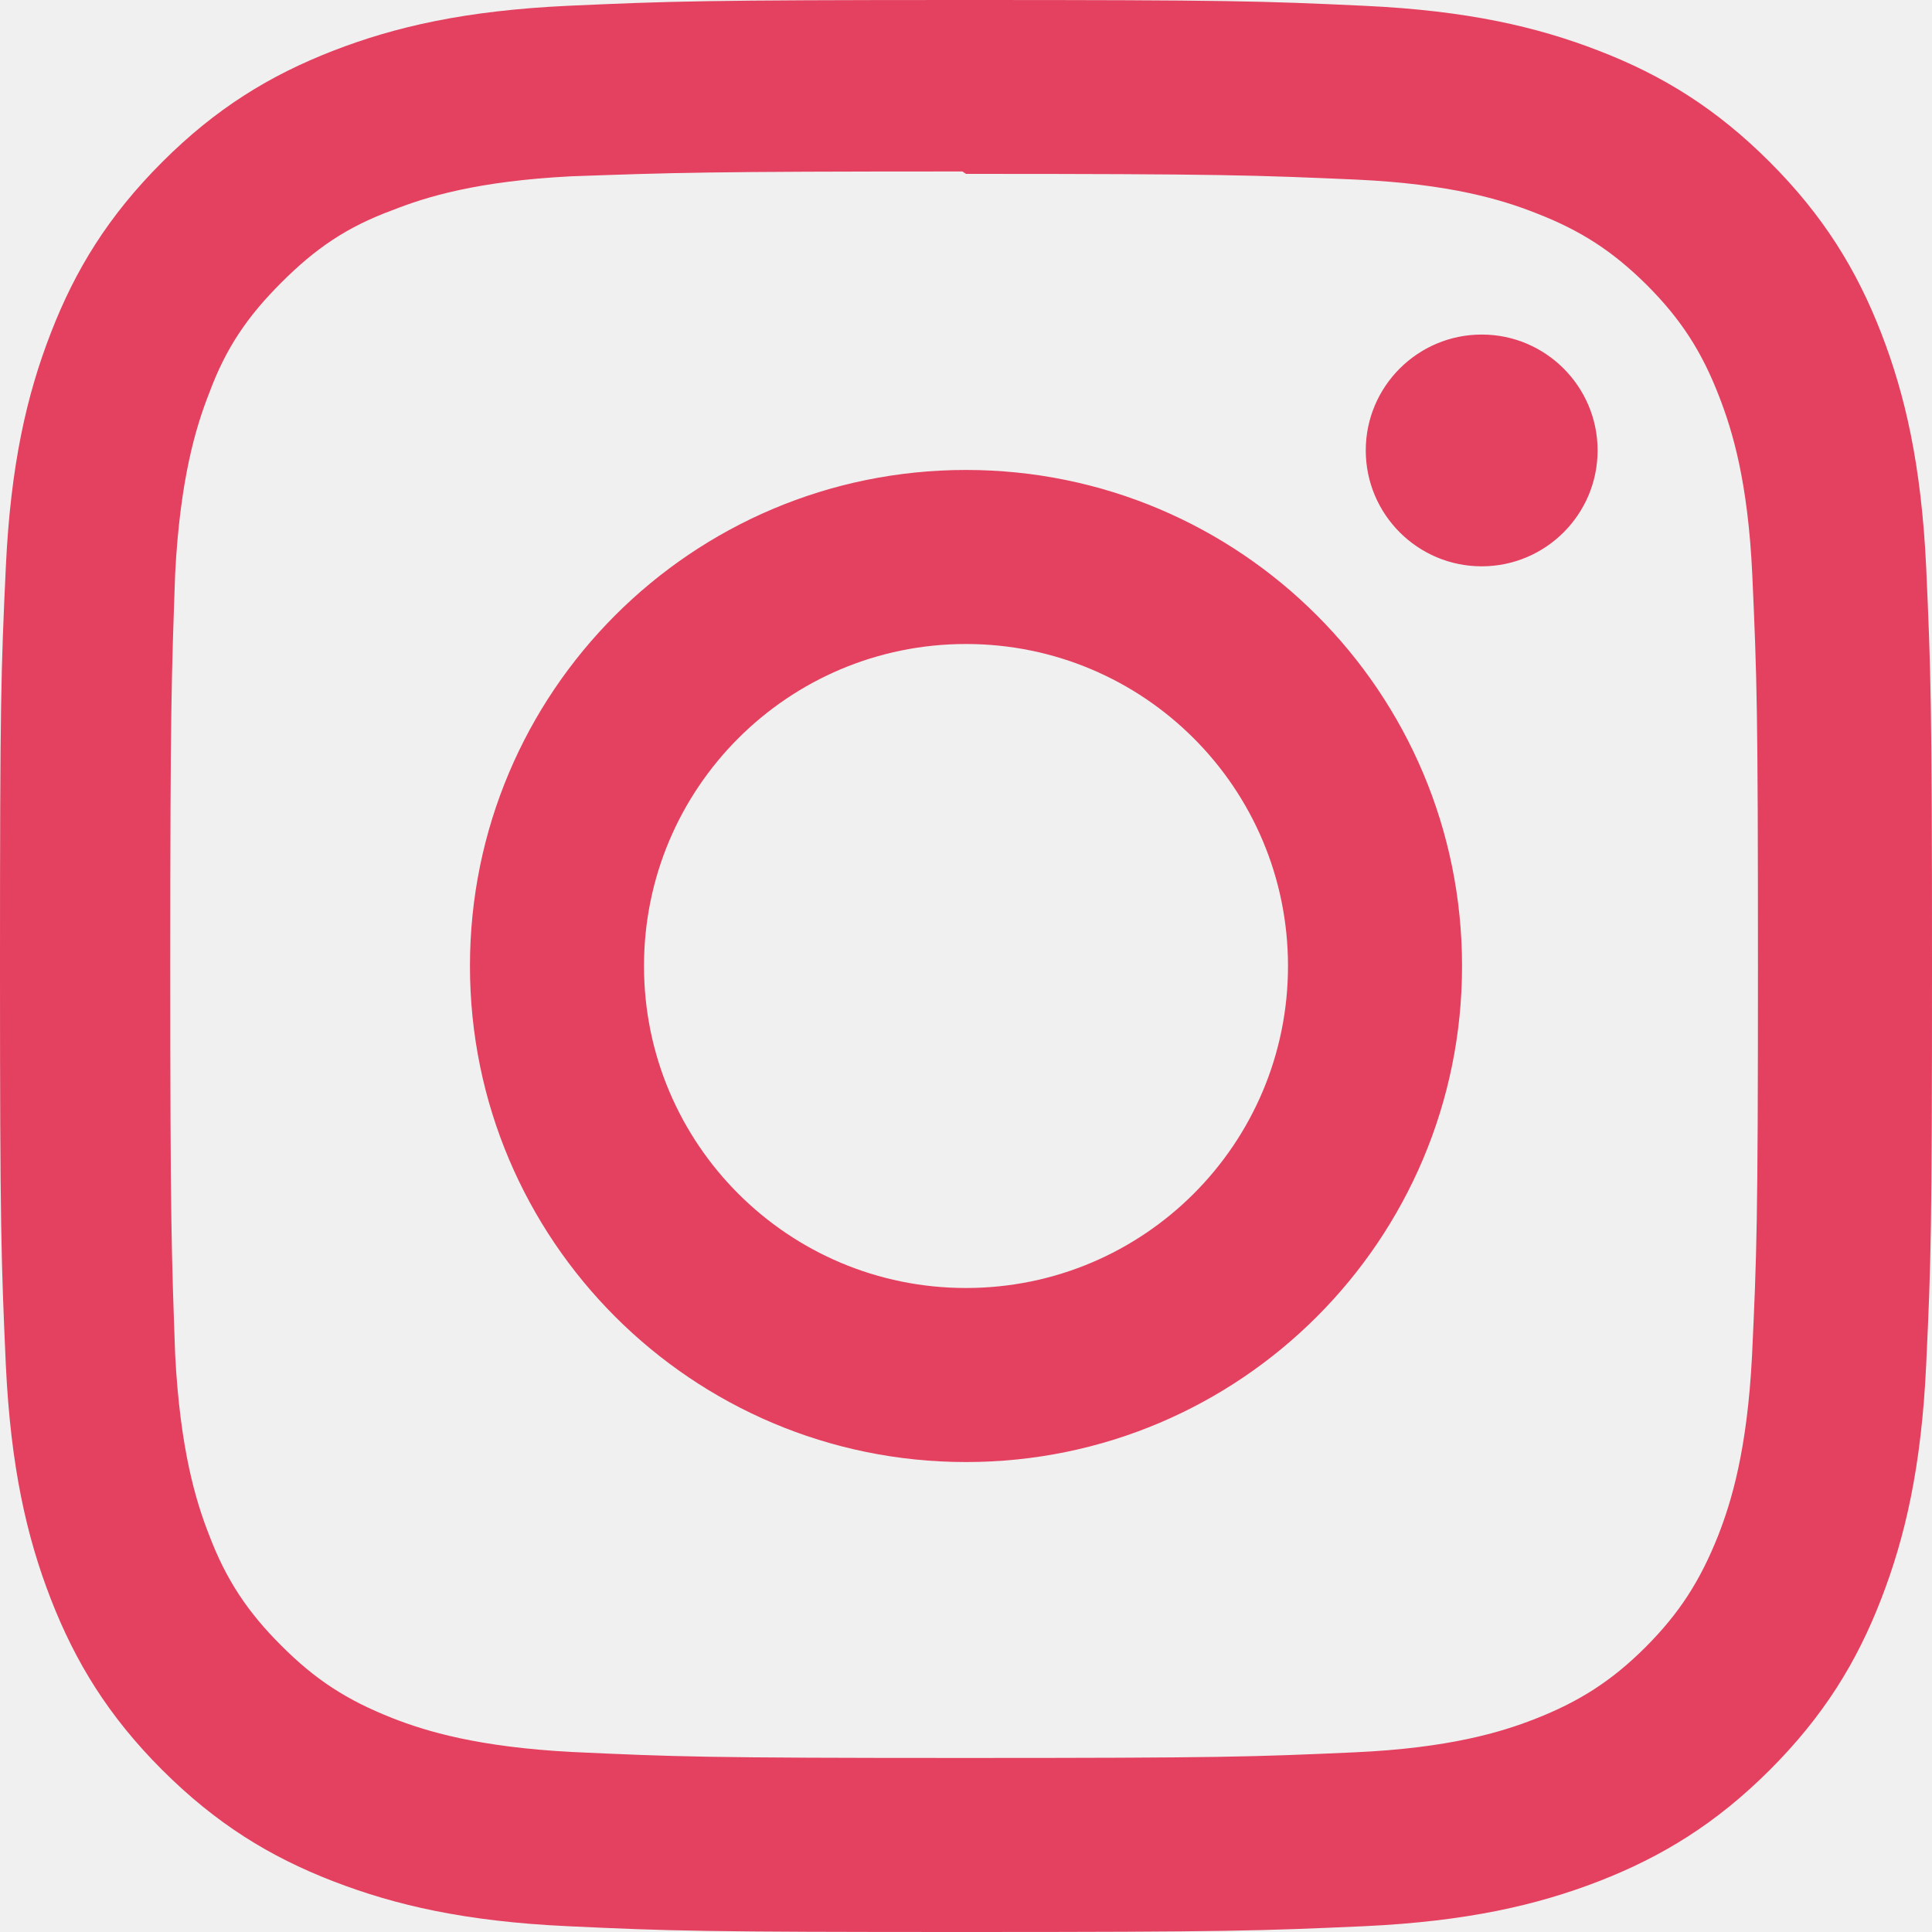
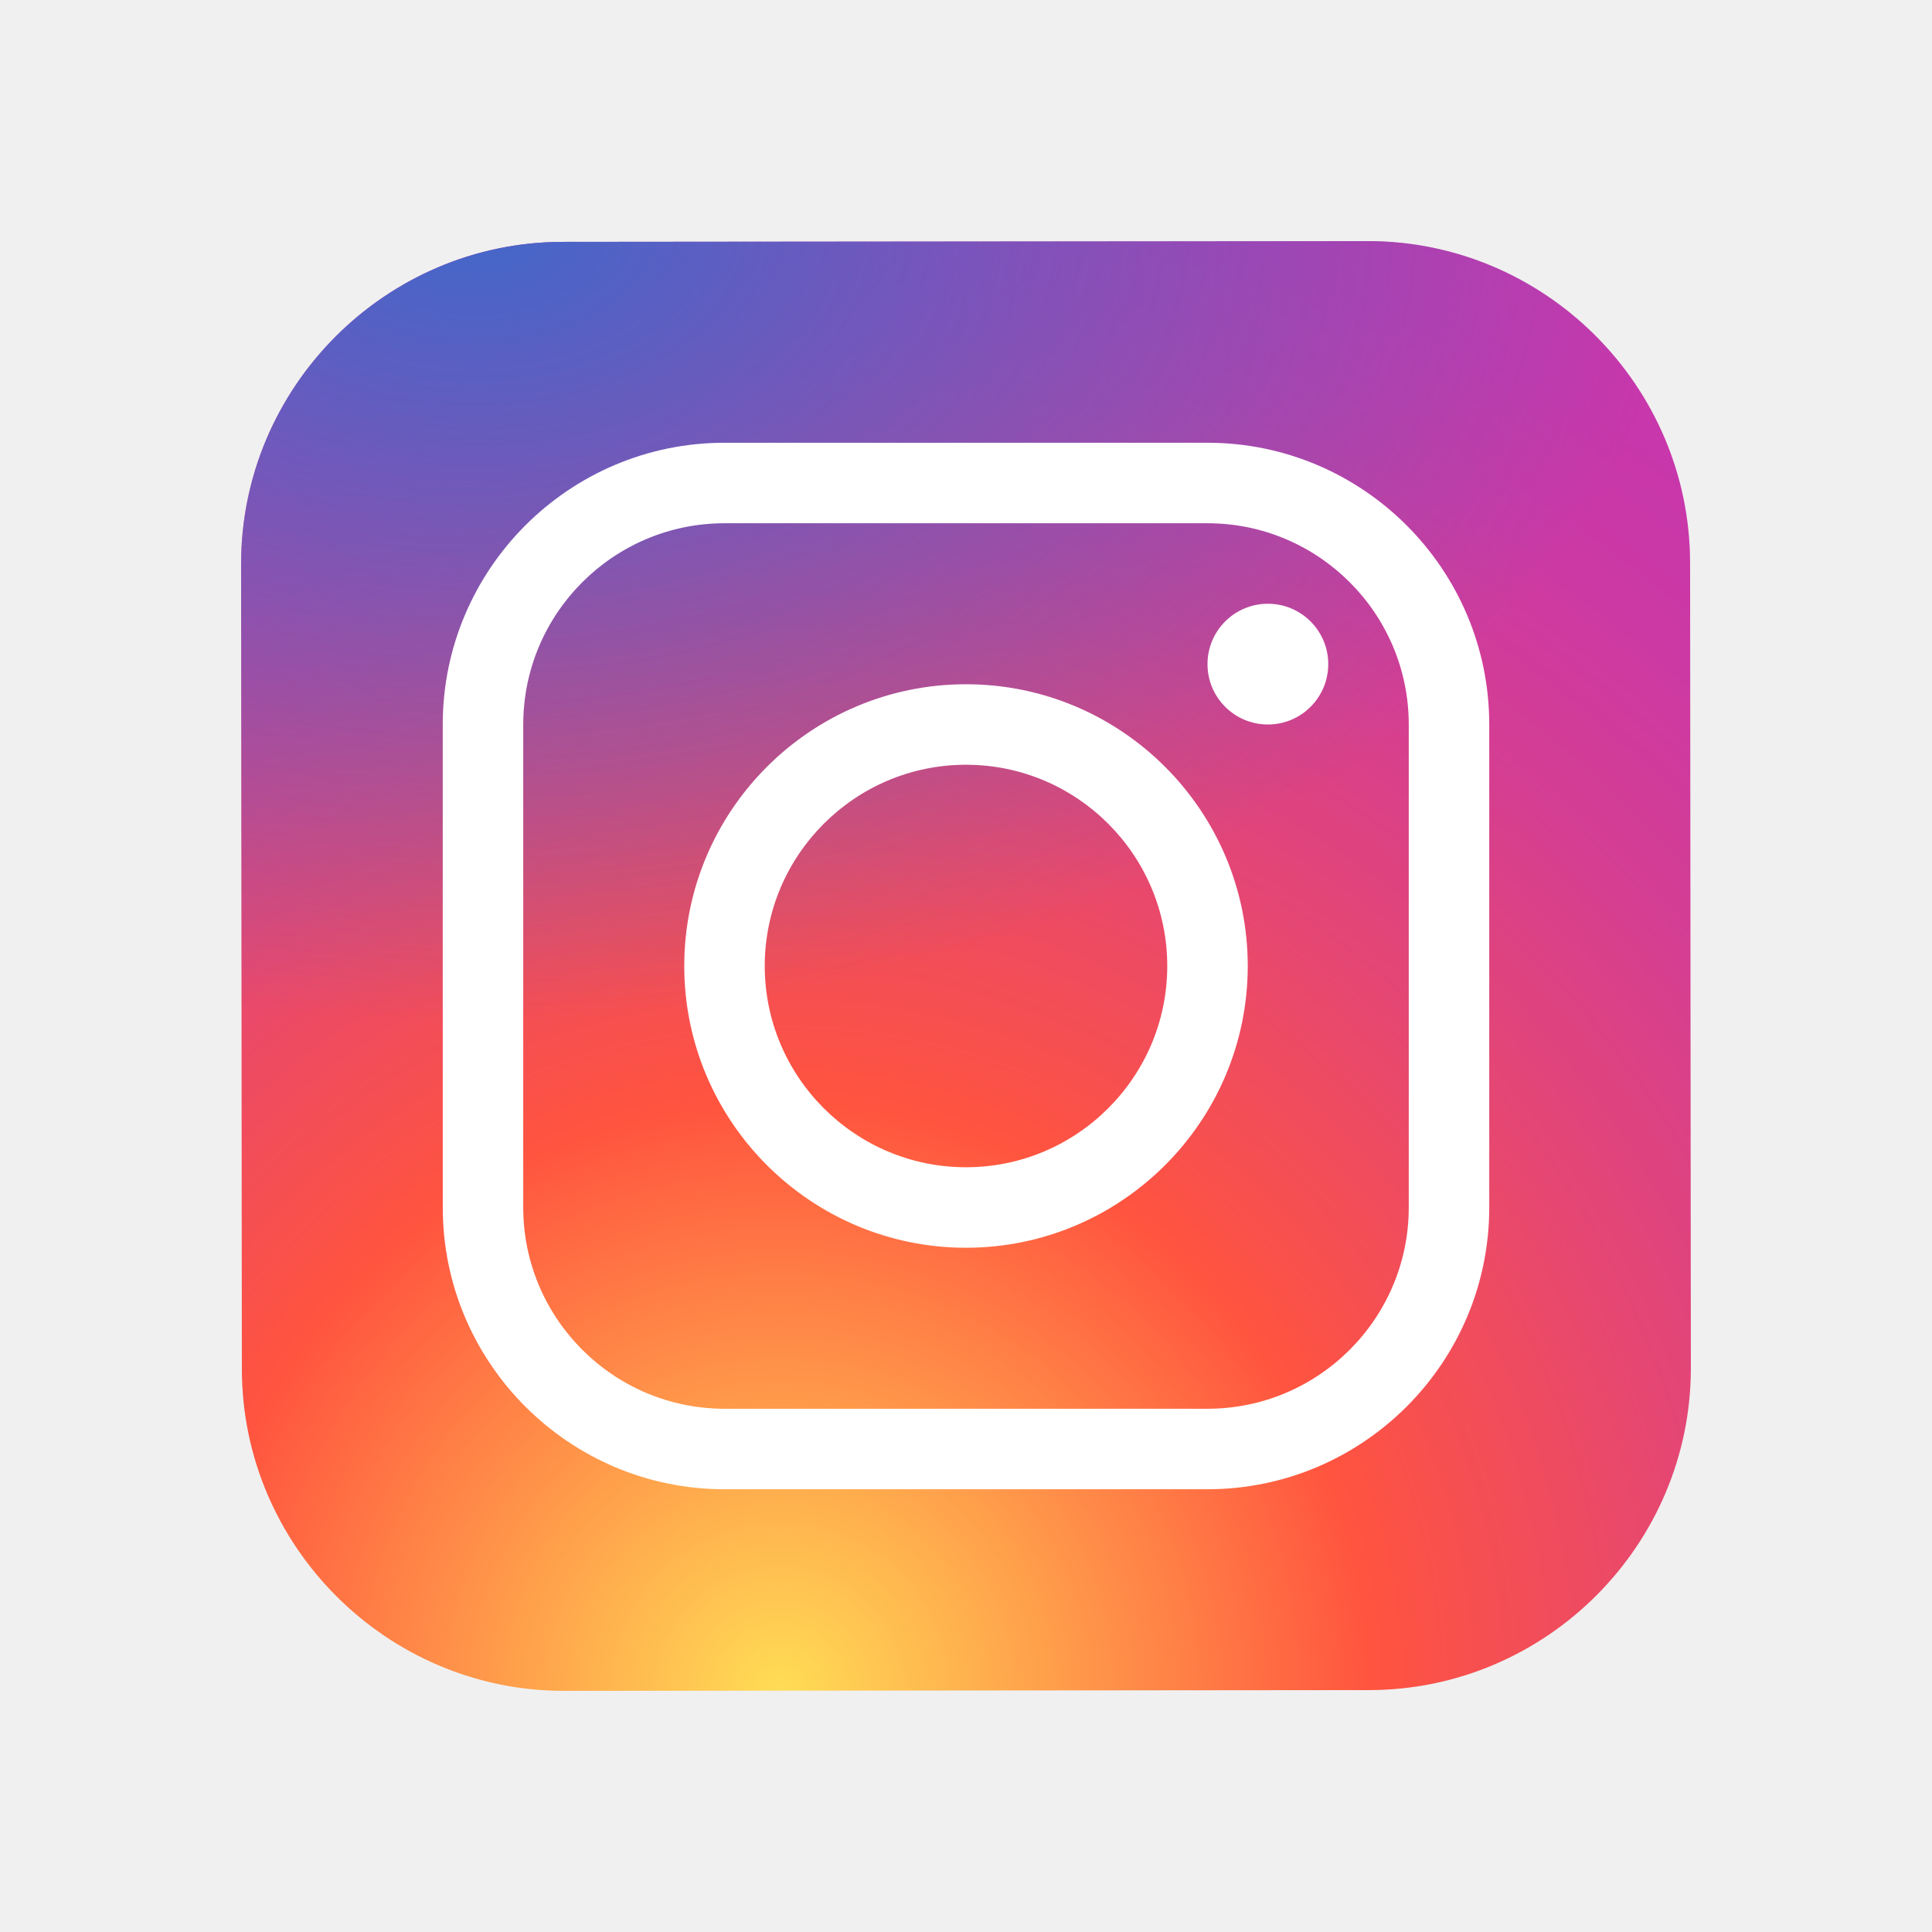
- <svg xmlns="http://www.w3.org/2000/svg" role="img" viewBox="0 0 24 24" fill="#E4405F" height="50" width="50">
-   <path d="M12 0C8.74 0 8.333.015 7.053.072 5.775.132 4.905.333 4.14.63c-.789.306-1.459.717-2.126 1.384S.935 3.35.63 4.14C.333 4.905.131 5.775.072 7.053.012 8.333 0 8.74 0 12s.015 3.667.072 4.947c.06 1.277.261 2.148.558 2.913.306.788.717 1.459 1.384 2.126.667.666 1.336 1.079 2.126 1.384.766.296 1.636.499 2.913.558C8.333 23.988 8.74 24 12 24s3.667-.015 4.947-.072c1.277-.06 2.148-.262 2.913-.558.788-.306 1.459-.718 2.126-1.384.666-.667 1.079-1.335 1.384-2.126.296-.765.499-1.636.558-2.913.06-1.28.072-1.687.072-4.947s-.015-3.667-.072-4.947c-.06-1.277-.262-2.149-.558-2.913-.306-.789-.718-1.459-1.384-2.126C21.319 1.347 20.651.935 19.86.63c-.765-.297-1.636-.499-2.913-.558C15.667.012 15.26 0 12 0zm0 2.16c3.203 0 3.585.016 4.85.071 1.17.055 1.805.249 2.227.415.562.217.96.477 1.382.896.419.42.679.819.896 1.381.164.422.36 1.057.413 2.227.057 1.266.07 1.646.07 4.85s-.015 3.585-.074 4.85c-.061 1.17-.256 1.805-.421 2.227-.224.562-.479.96-.899 1.382-.419.419-.824.679-1.38.896-.42.164-1.065.36-2.235.413-1.274.057-1.649.07-4.859.07-3.211 0-3.586-.015-4.859-.074-1.171-.061-1.816-.256-2.236-.421-.569-.224-.96-.479-1.379-.899-.421-.419-.69-.824-.9-1.38-.165-.42-.359-1.065-.42-2.235-.045-1.26-.061-1.649-.061-4.844 0-3.196.016-3.586.061-4.861.061-1.17.255-1.814.42-2.234.21-.57.479-.96.9-1.381.419-.419.81-.689 1.379-.898.42-.166 1.051-.361 2.221-.421 1.275-.045 1.65-.06 4.859-.06l.045.03zm0 3.678c-3.405 0-6.162 2.76-6.162 6.162 0 3.405 2.76 6.162 6.162 6.162 3.405 0 6.162-2.76 6.162-6.162 0-3.405-2.76-6.162-6.162-6.162zM12 16c-2.21 0-4-1.79-4-4s1.79-4 4-4 4 1.79 4 4-1.79 4-4 4zm7.846-10.405c0 .795-.646 1.44-1.44 1.44-.795 0-1.44-.646-1.44-1.44 0-.794.646-1.439 1.44-1.439.793-.001 1.44.645 1.44 1.439z" />
+ <svg xmlns="http://www.w3.org/2000/svg" viewBox="0 0 48 48" width="48px" height="48px">
+   <radialGradient id="yOrnnhliCrdS2gy~4tD8ma" cx="19.38" cy="42.035" r="44.899" gradientUnits="userSpaceOnUse">
+     <stop offset="0" stop-color="#fd5" />
+     <stop offset=".328" stop-color="#ff543f" />
+     <stop offset=".348" stop-color="#fc5245" />
+     <stop offset=".504" stop-color="#e64771" />
+     <stop offset=".643" stop-color="#d53e91" />
+     <stop offset=".761" stop-color="#cc39a4" />
+     <stop offset=".841" stop-color="#c837ab" />
+   </radialGradient>
+   <path fill="url(#yOrnnhliCrdS2gy~4tD8ma)" d="M34.017,41.99l-20,0.019c-4.4,0.004-8.003-3.592-8.008-7.992l-0.019-20 c-0.004-4.4,3.592-8.003,7.992-8.008l20-0.019c4.4-0.004,8.003,3.592,8.008,7.992l0.019,20 C42.014,38.383,38.417,41.986,34.017,41.99z" />
+   <radialGradient id="yOrnnhliCrdS2gy~4tD8mb" cx="11.786" cy="5.54" r="29.813" gradientTransform="matrix(1 0 0 .6663 0 1.849)" gradientUnits="userSpaceOnUse">
+     <stop offset="0" stop-color="#4168c9" />
+     <stop offset=".999" stop-color="#4168c9" stop-opacity="0" />
+   </radialGradient>
+   <path fill="url(#yOrnnhliCrdS2gy~4tD8mb)" d="M34.017,41.99l-20,0.019c-4.4,0.004-8.003-3.592-8.008-7.992l-0.019-20 c-0.004-4.4,3.592-8.003,7.992-8.008l20-0.019c4.4-0.004,8.003,3.592,8.008,7.992l0.019,20 C42.014,38.383,38.417,41.986,34.017,41.99z" />
+   <path fill="#fff" d="M24,31c-3.859,0-7-3.14-7-7s3.141-7,7-7s7,3.14,7,7S27.859,31,24,31z M24,19c-2.757,0-5,2.243-5,5 s2.243,5,5,5s5-2.243,5-5S26.757,19,24,19z" />
+   <circle cx="31.5" cy="16.5" r="1.5" fill="#fff" />
+   <path fill="#fff" d="M30,37H18c-3.859,0-7-3.14-7-7V18c0-3.86,3.141-7,7-7h12c3.859,0,7,3.14,7,7v12 C37,33.86,33.859,37,30,37z M18,13c-2.757,0-5,2.243-5,5v12c0,2.757,2.243,5,5,5h12c2.757,0,5-2.243,5-5V18c0-2.757-2.243-5-5-5H18z" />
</svg>
